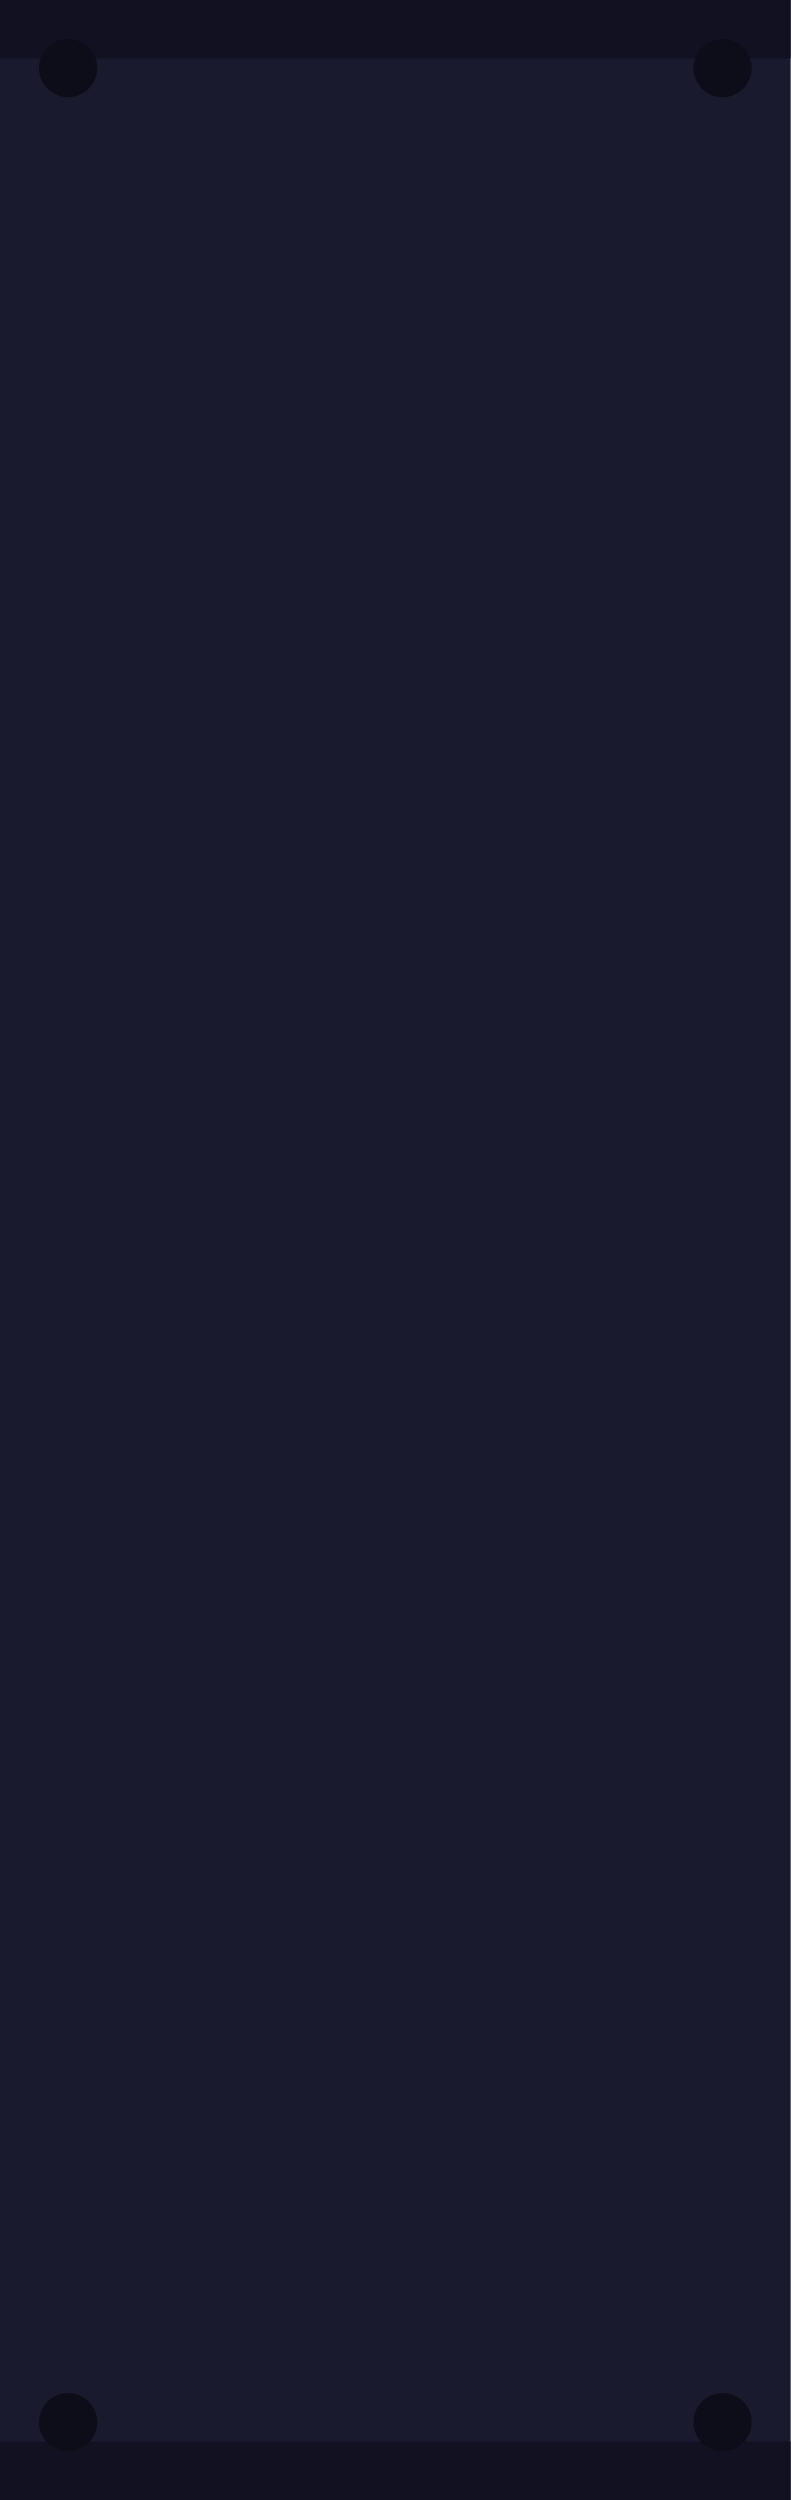
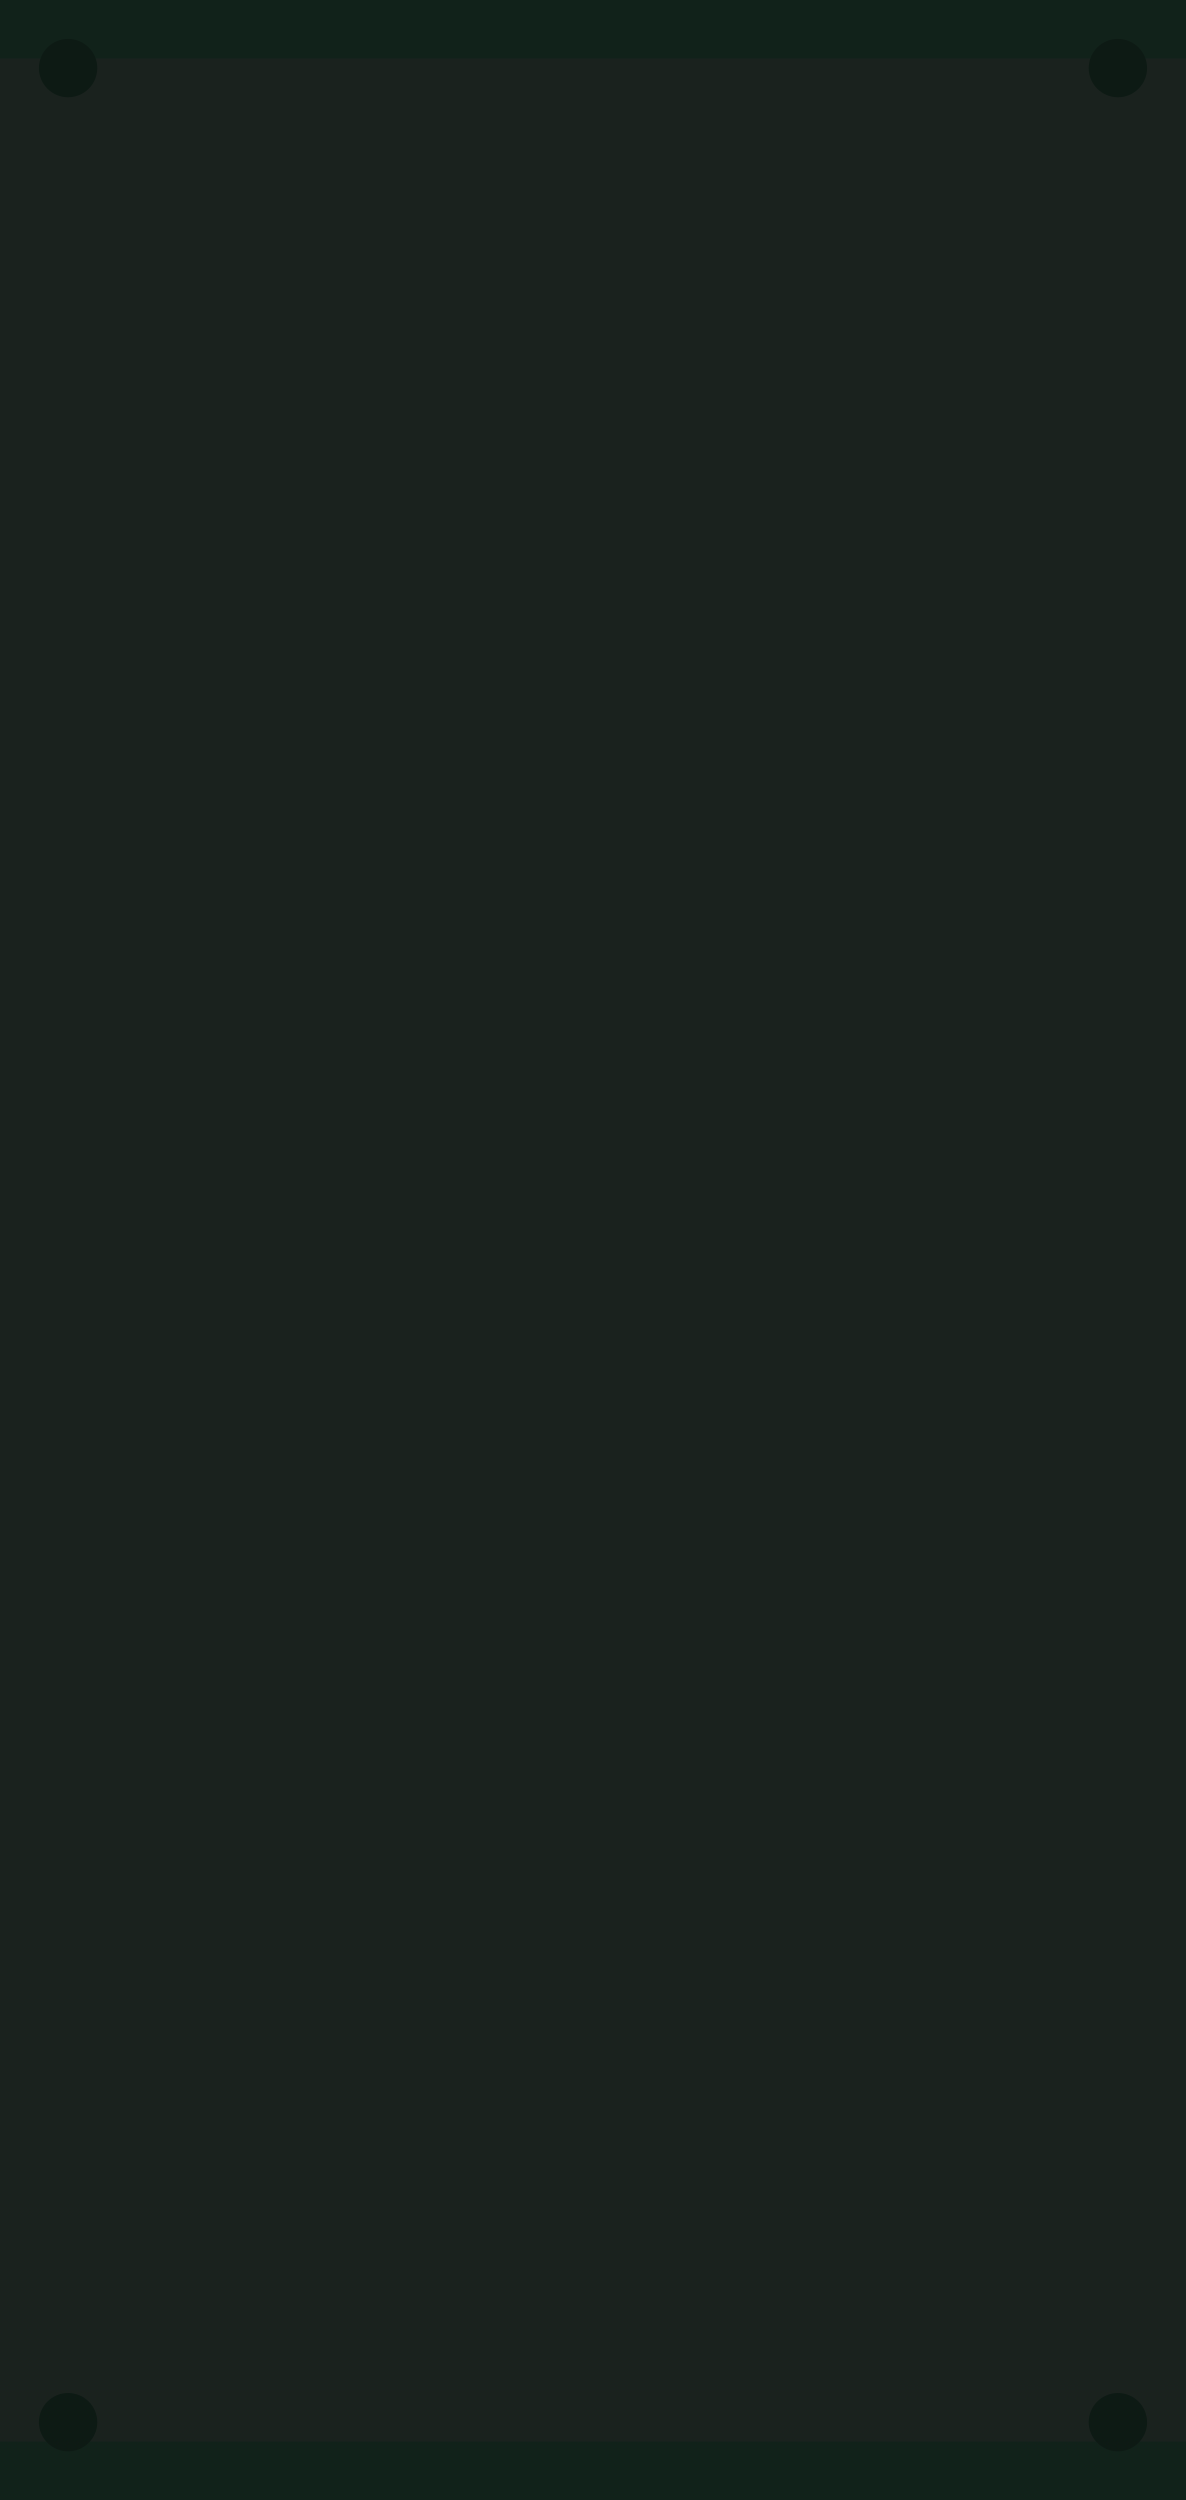
- <svg xmlns="http://www.w3.org/2000/svg" width="40.64mm" height="128.5mm" viewBox="0 0 40.64 128.5">
-   <rect width="40.64" height="128.5" fill="#1a1a2e" />
-   <rect y="0" width="40.64" height="3" fill="#111122" />
-   <rect y="125.5" width="40.64" height="3" fill="#111122" />
-   <circle cx="3.5" cy="3.5" r="1.5" fill="#0d0d1a" />
-   <circle cx="37.14" cy="3.5" r="1.5" fill="#0d0d1a" />
-   <circle cx="3.5" cy="124.5" r="1.5" fill="#0d0d1a" />
-   <circle cx="37.14" cy="124.5" r="1.5" fill="#0d0d1a" />
+ <svg xmlns="http://www.w3.org/2000/svg" width="60.96mm" height="128.5mm" viewBox="0 0 60.96 128.5">
+   <rect width="60.96" height="128.5" fill="#1a221e" />
+   <rect y="0" width="60.96" height="3" fill="#11221a" />
+   <rect y="125.5" width="60.96" height="3" fill="#11221a" />
+   <circle cx="3.5" cy="3.5" r="1.5" fill="#0d1a14" />
+   <circle cx="57.46" cy="3.5" r="1.5" fill="#0d1a14" />
+   <circle cx="3.5" cy="124.5" r="1.5" fill="#0d1a14" />
+   <circle cx="57.46" cy="124.5" r="1.5" fill="#0d1a14" />
</svg>
